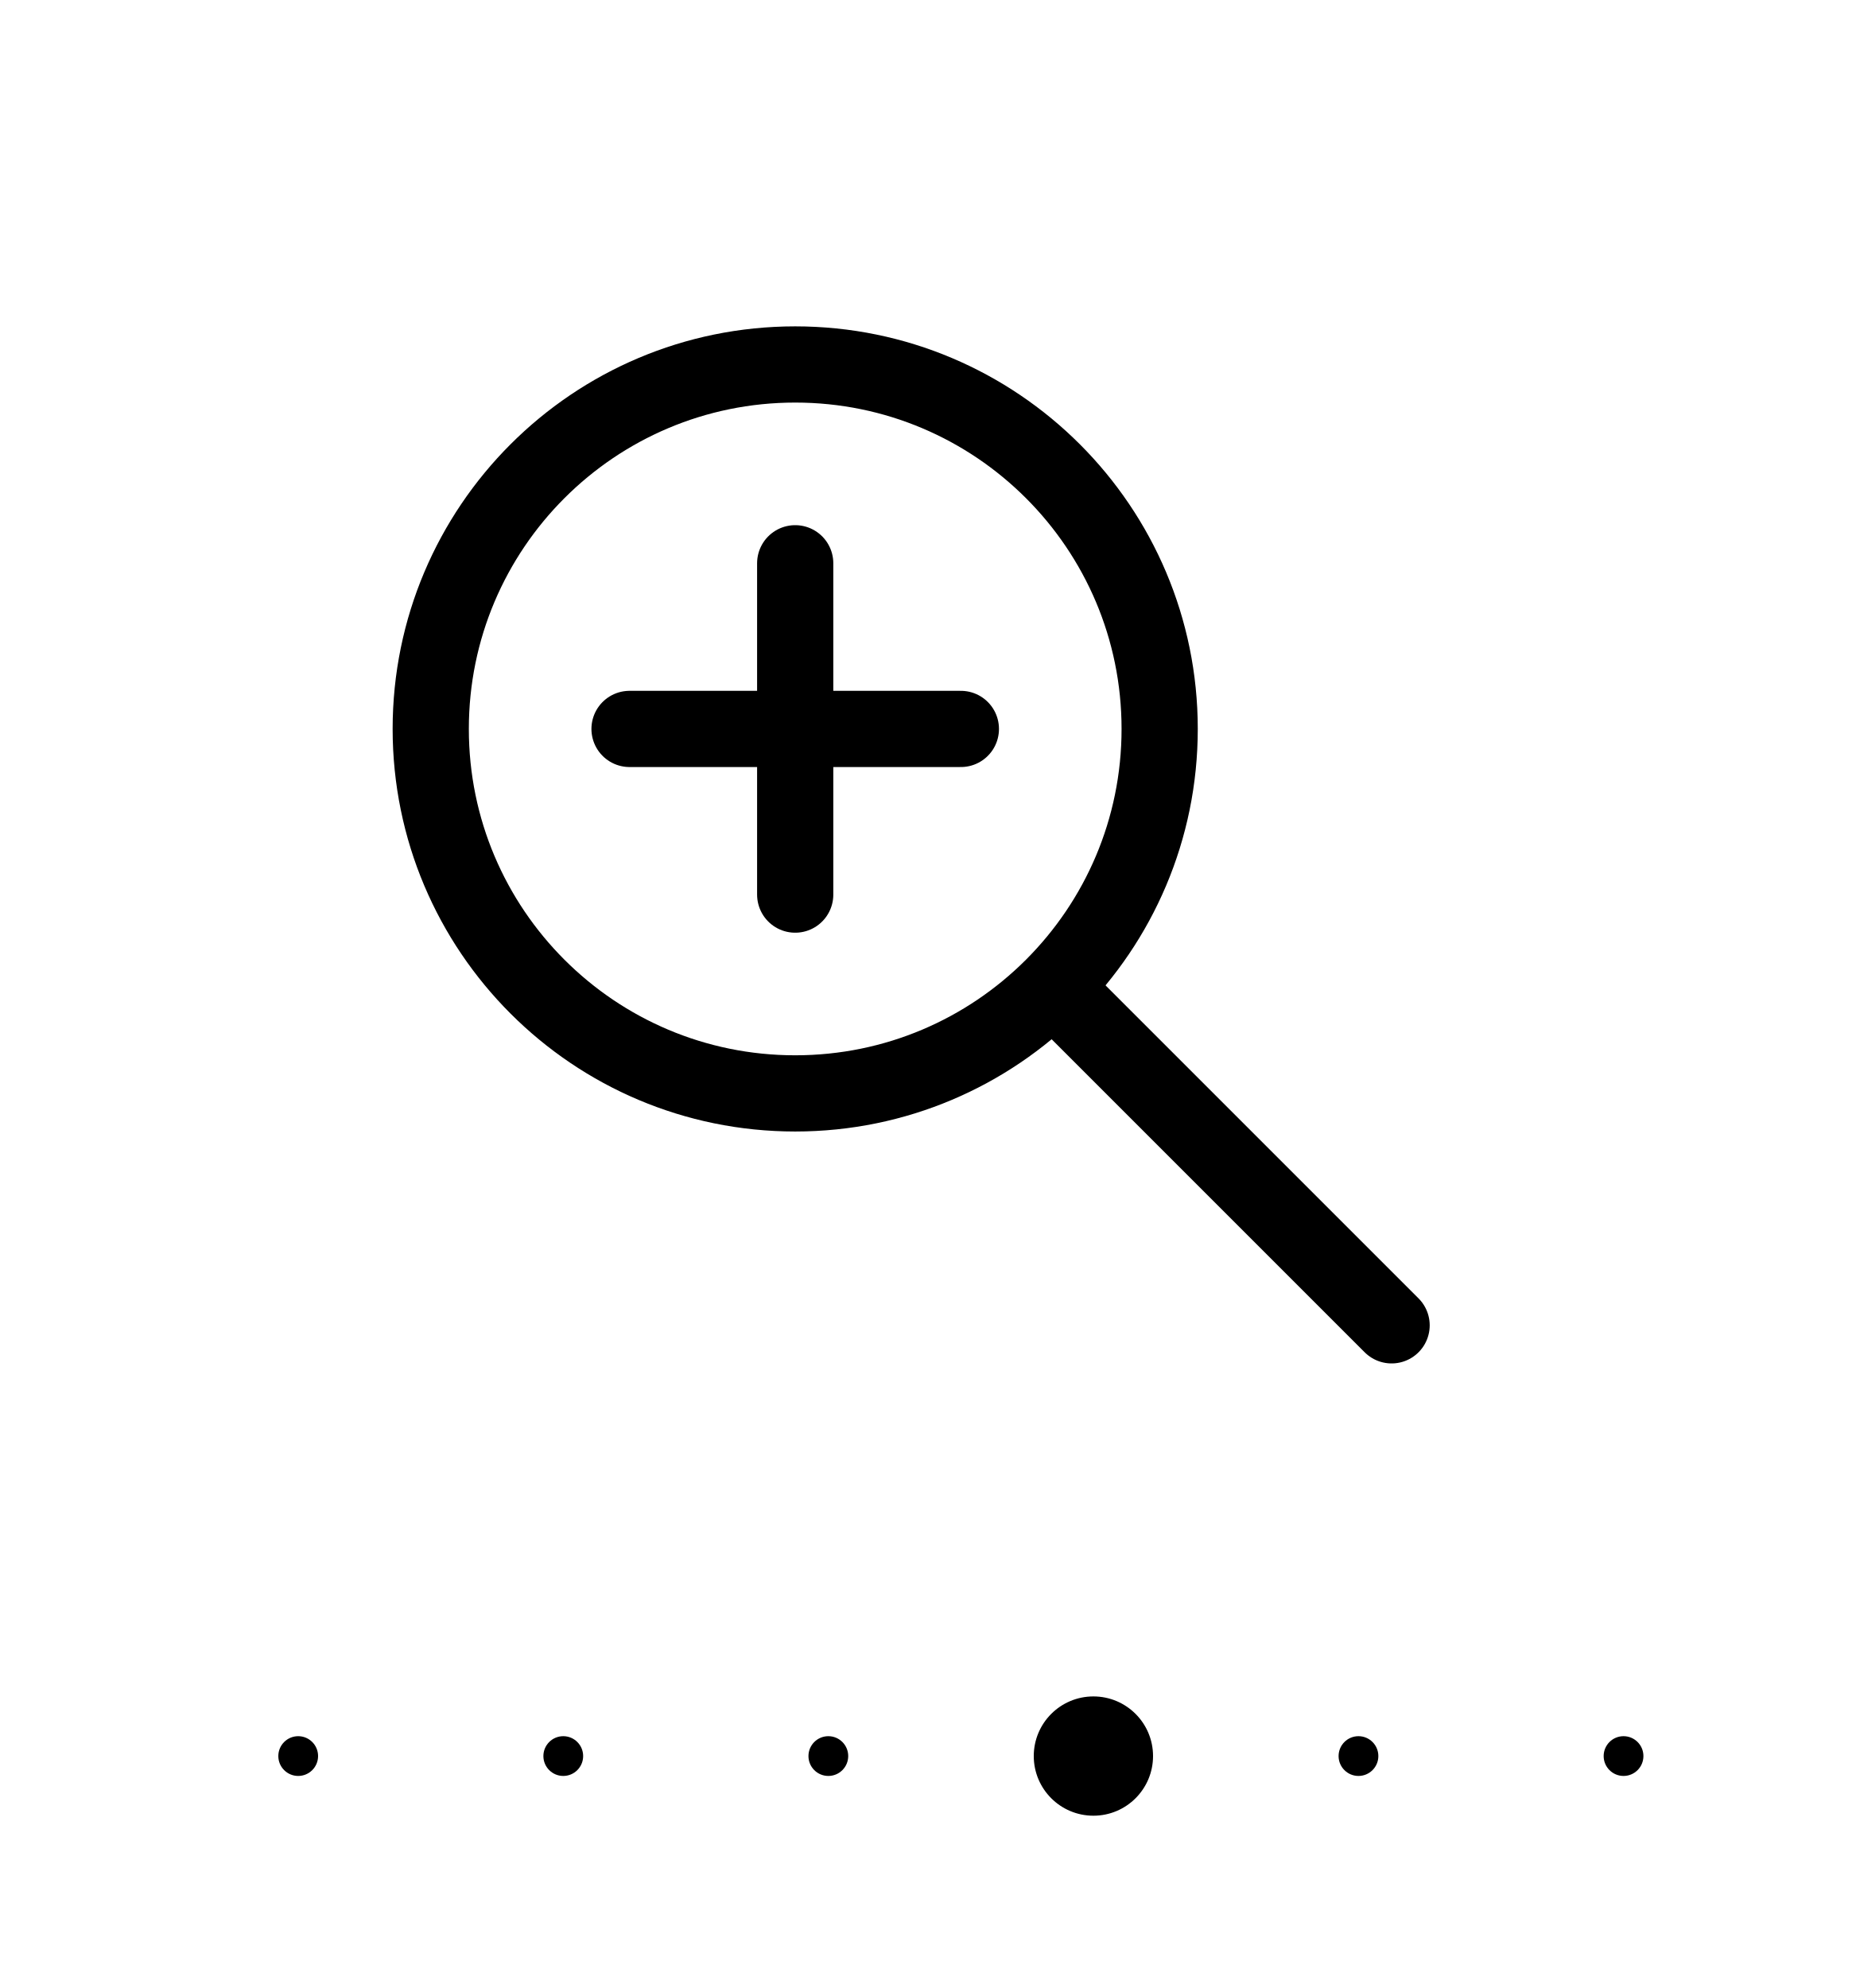
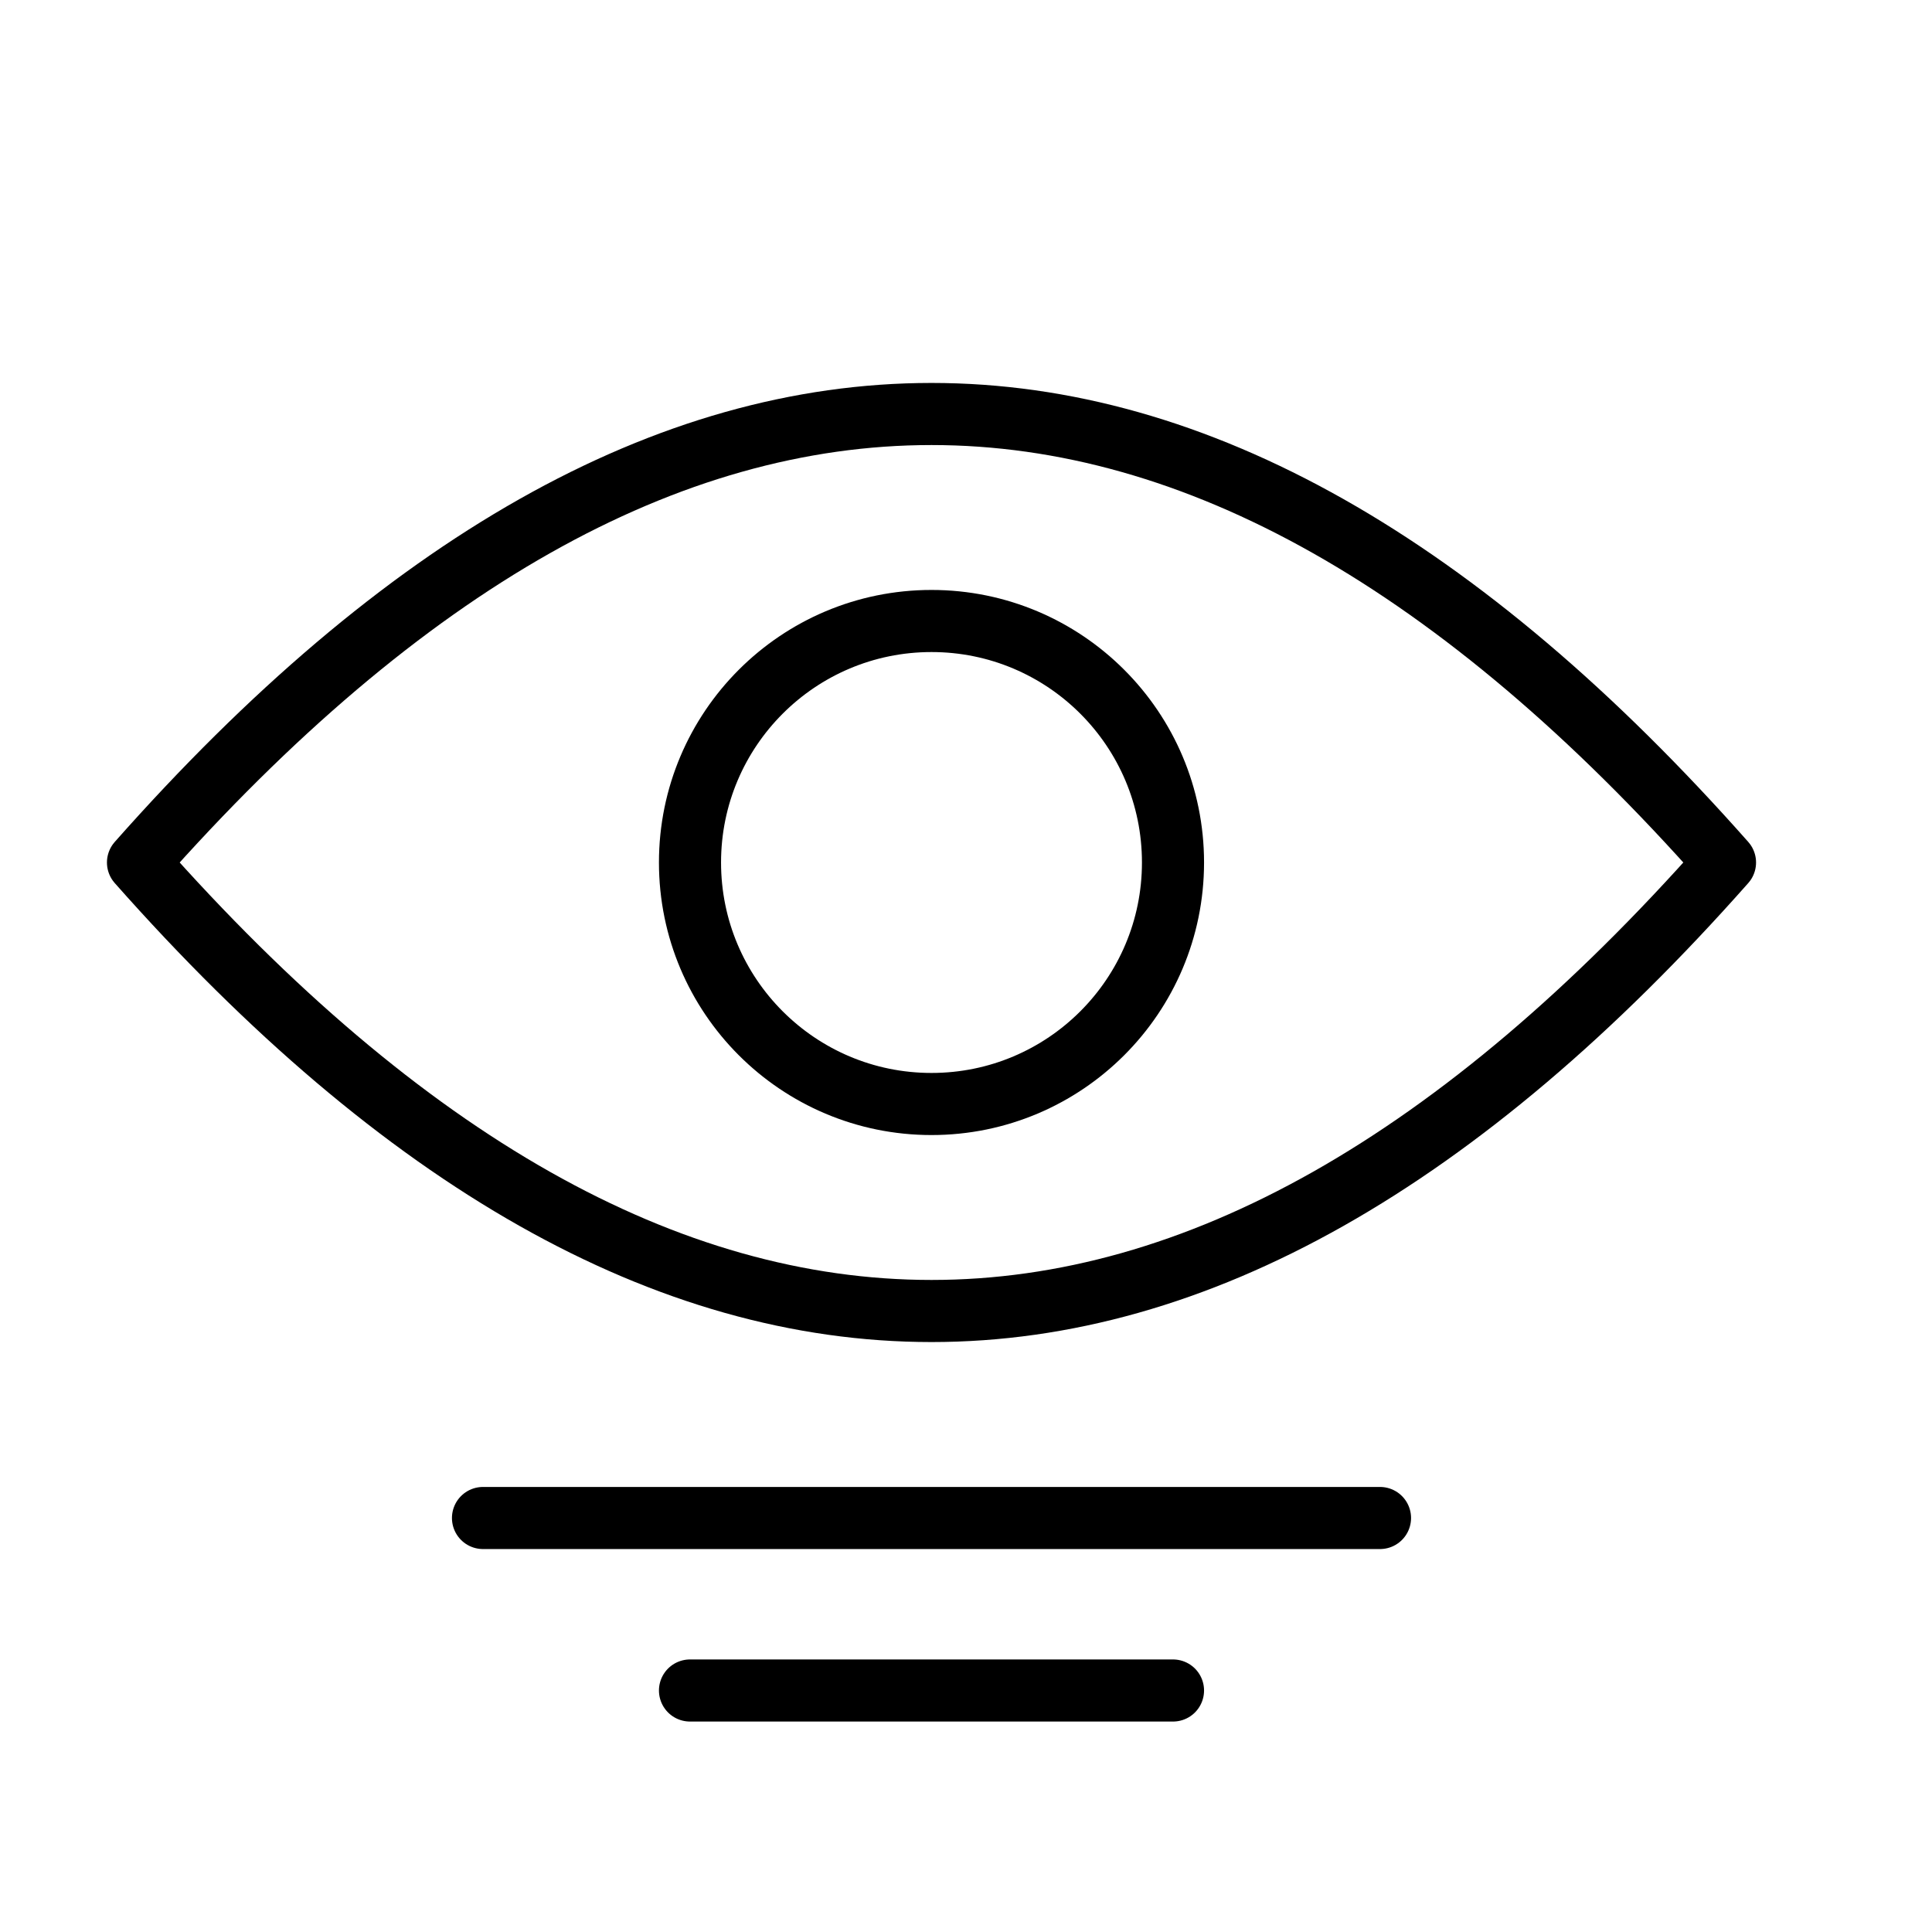
- <svg xmlns="http://www.w3.org/2000/svg" viewBox="0 0 56 60" role="img" aria-label="用户观察与需求证据化">
-   <g fill="none" stroke="currentColor" stroke-width="2.3" stroke-linecap="round" stroke-linejoin="round">
-     <circle cx="24" cy="22" r="11" />
-     <path d="m32 30 10 10M19 22h10m-5-5v10" />
-     <circle cx="9" cy="53" r="0.6" fill="currentColor" stroke="none" />
-     <circle cx="17" cy="53" r="0.6" fill="currentColor" stroke="none" />
-     <circle cx="25" cy="53" r="0.6" fill="currentColor" stroke="none" />
-     <circle cx="33" cy="53" r="1.8" fill="currentColor" stroke="none" />
-     <circle cx="41" cy="53" r="0.6" fill="currentColor" stroke="none" />
-     <circle cx="49" cy="53" r="0.6" fill="currentColor" stroke="none" />
+ <svg xmlns="http://www.w3.org/2000/svg" viewBox="0 0 56 56" role="img" aria-labelledby="icon-title icon-desc" style="max-width:100%;height:auto">
+   <g fill="none" stroke="currentColor" stroke-width="1.8" stroke-linecap="round" stroke-linejoin="round">
+     <path d="M4 25q23-26 46 0-23 26-46 0z" />
+     <circle cx="27" cy="25" r="7" />
+     <path d="M14 44h26m-20 5h14" />
  </g>
</svg>
